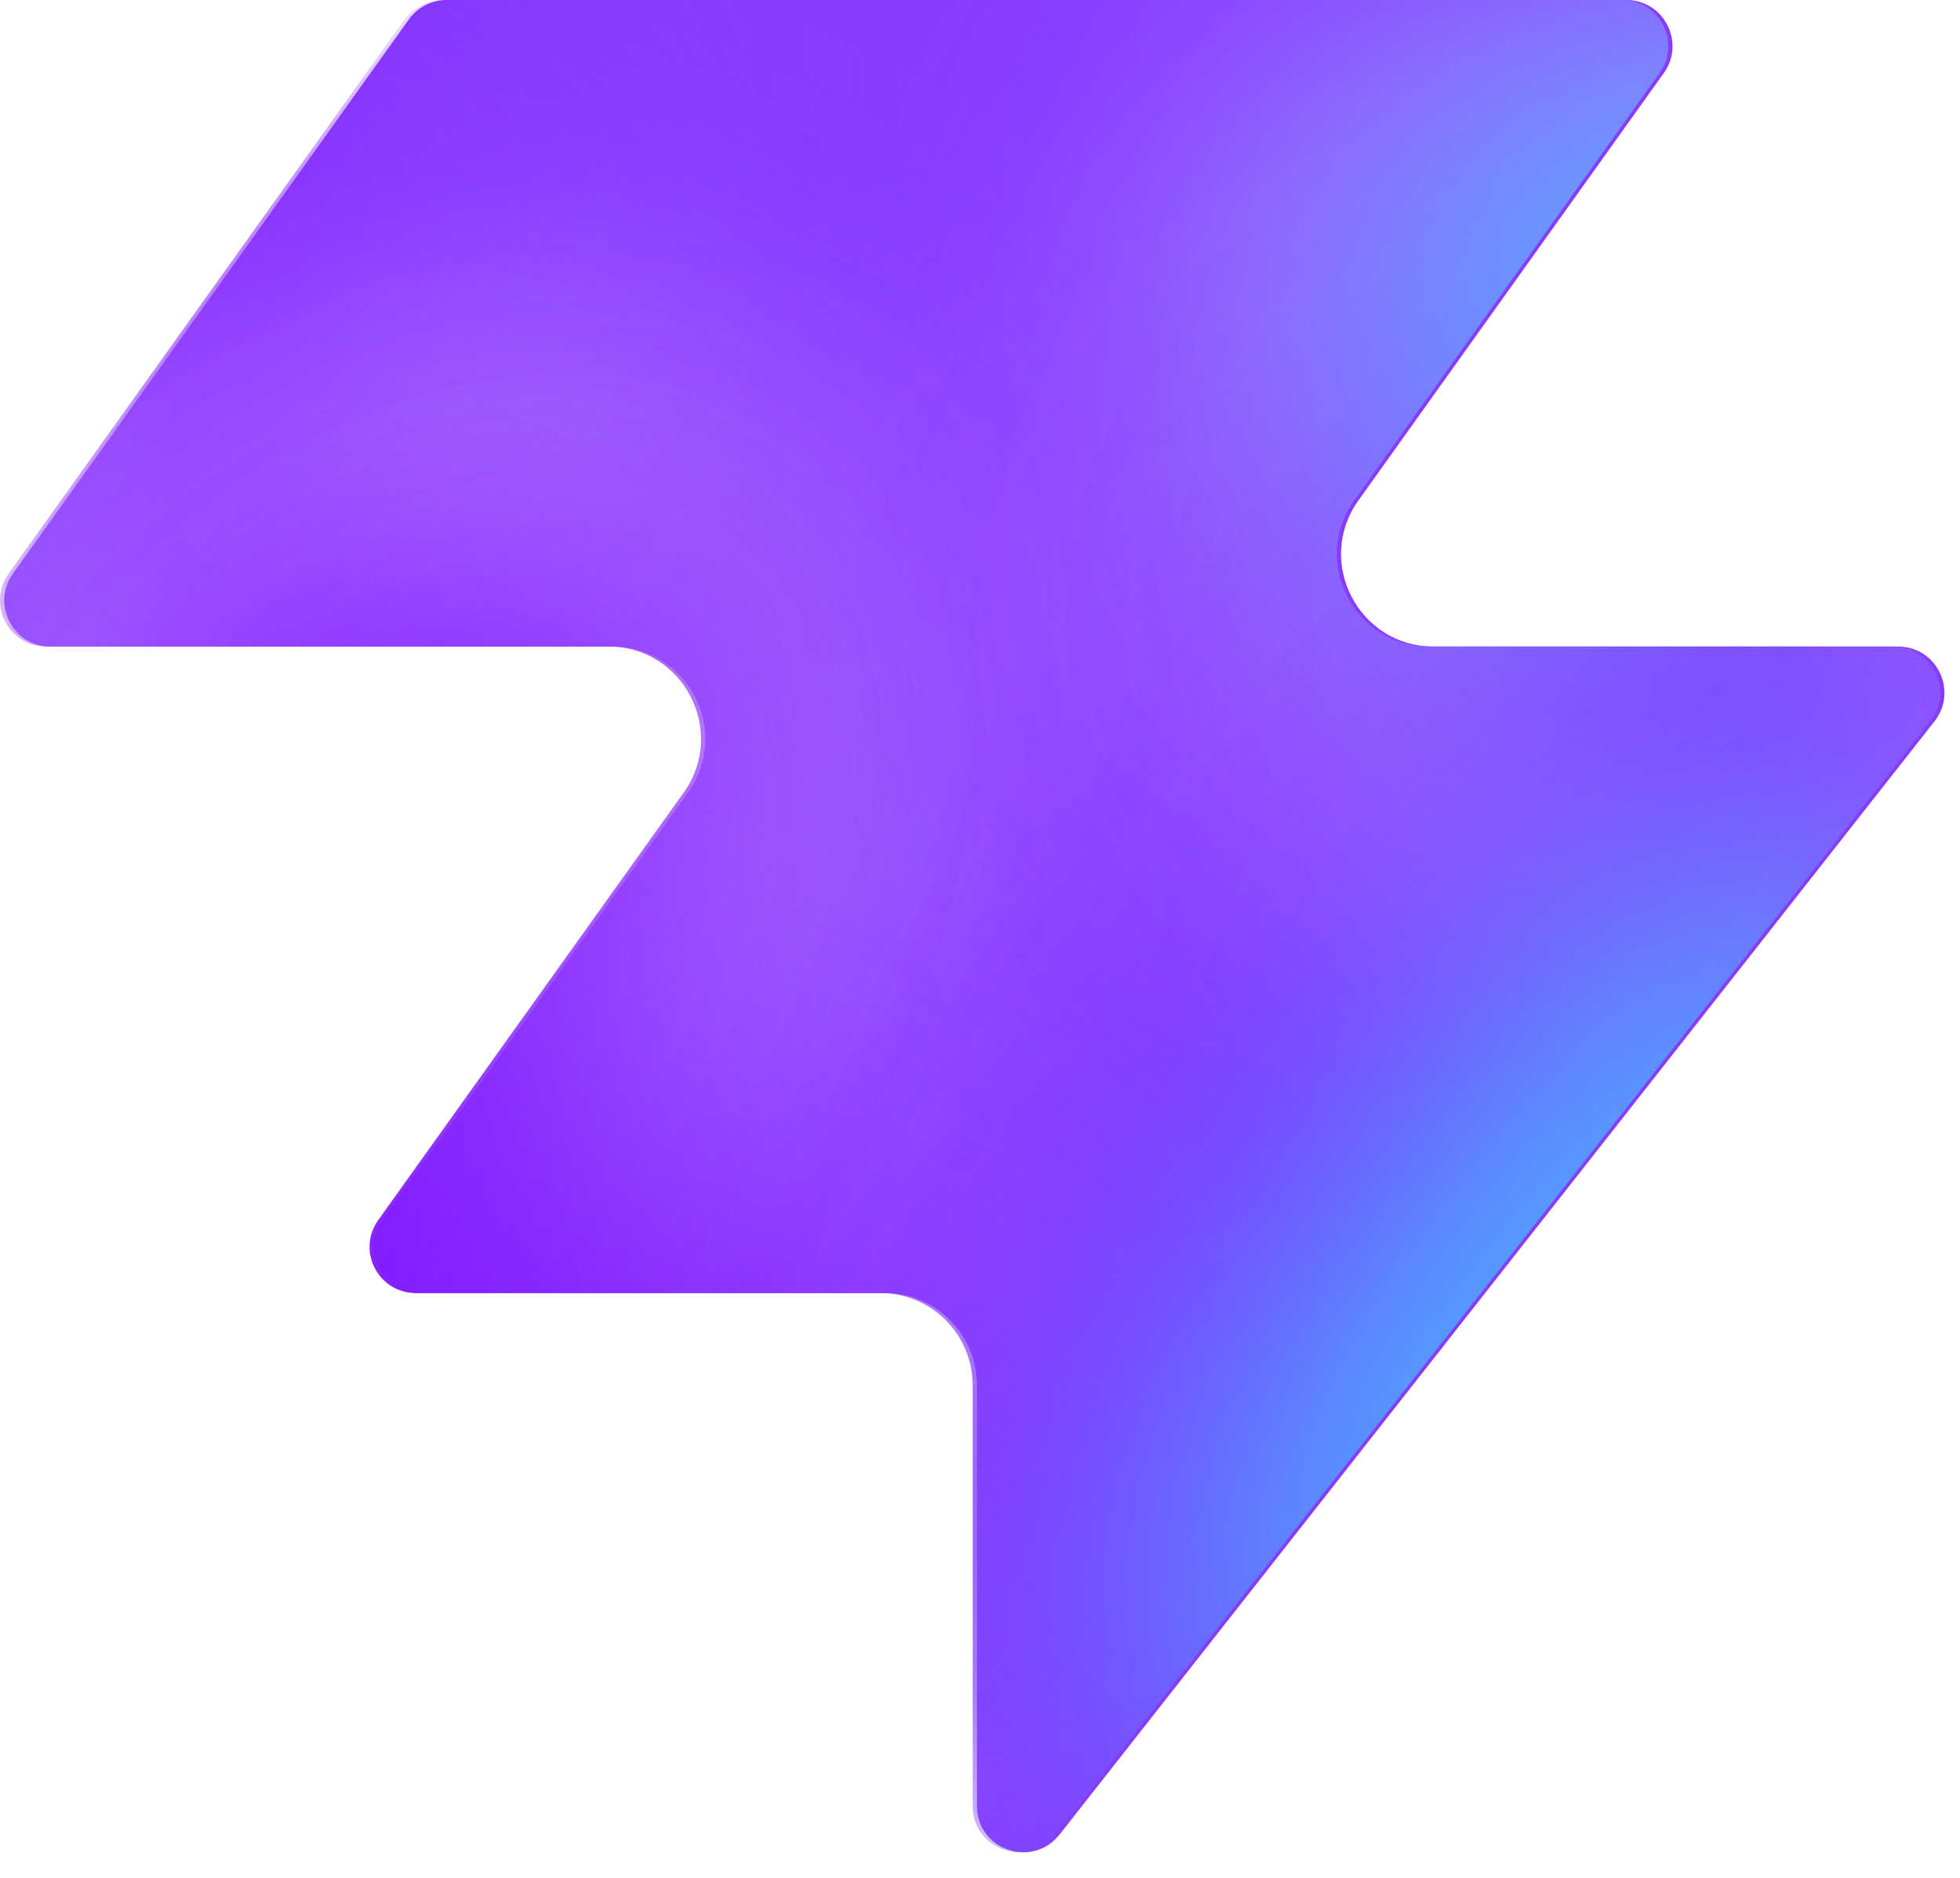
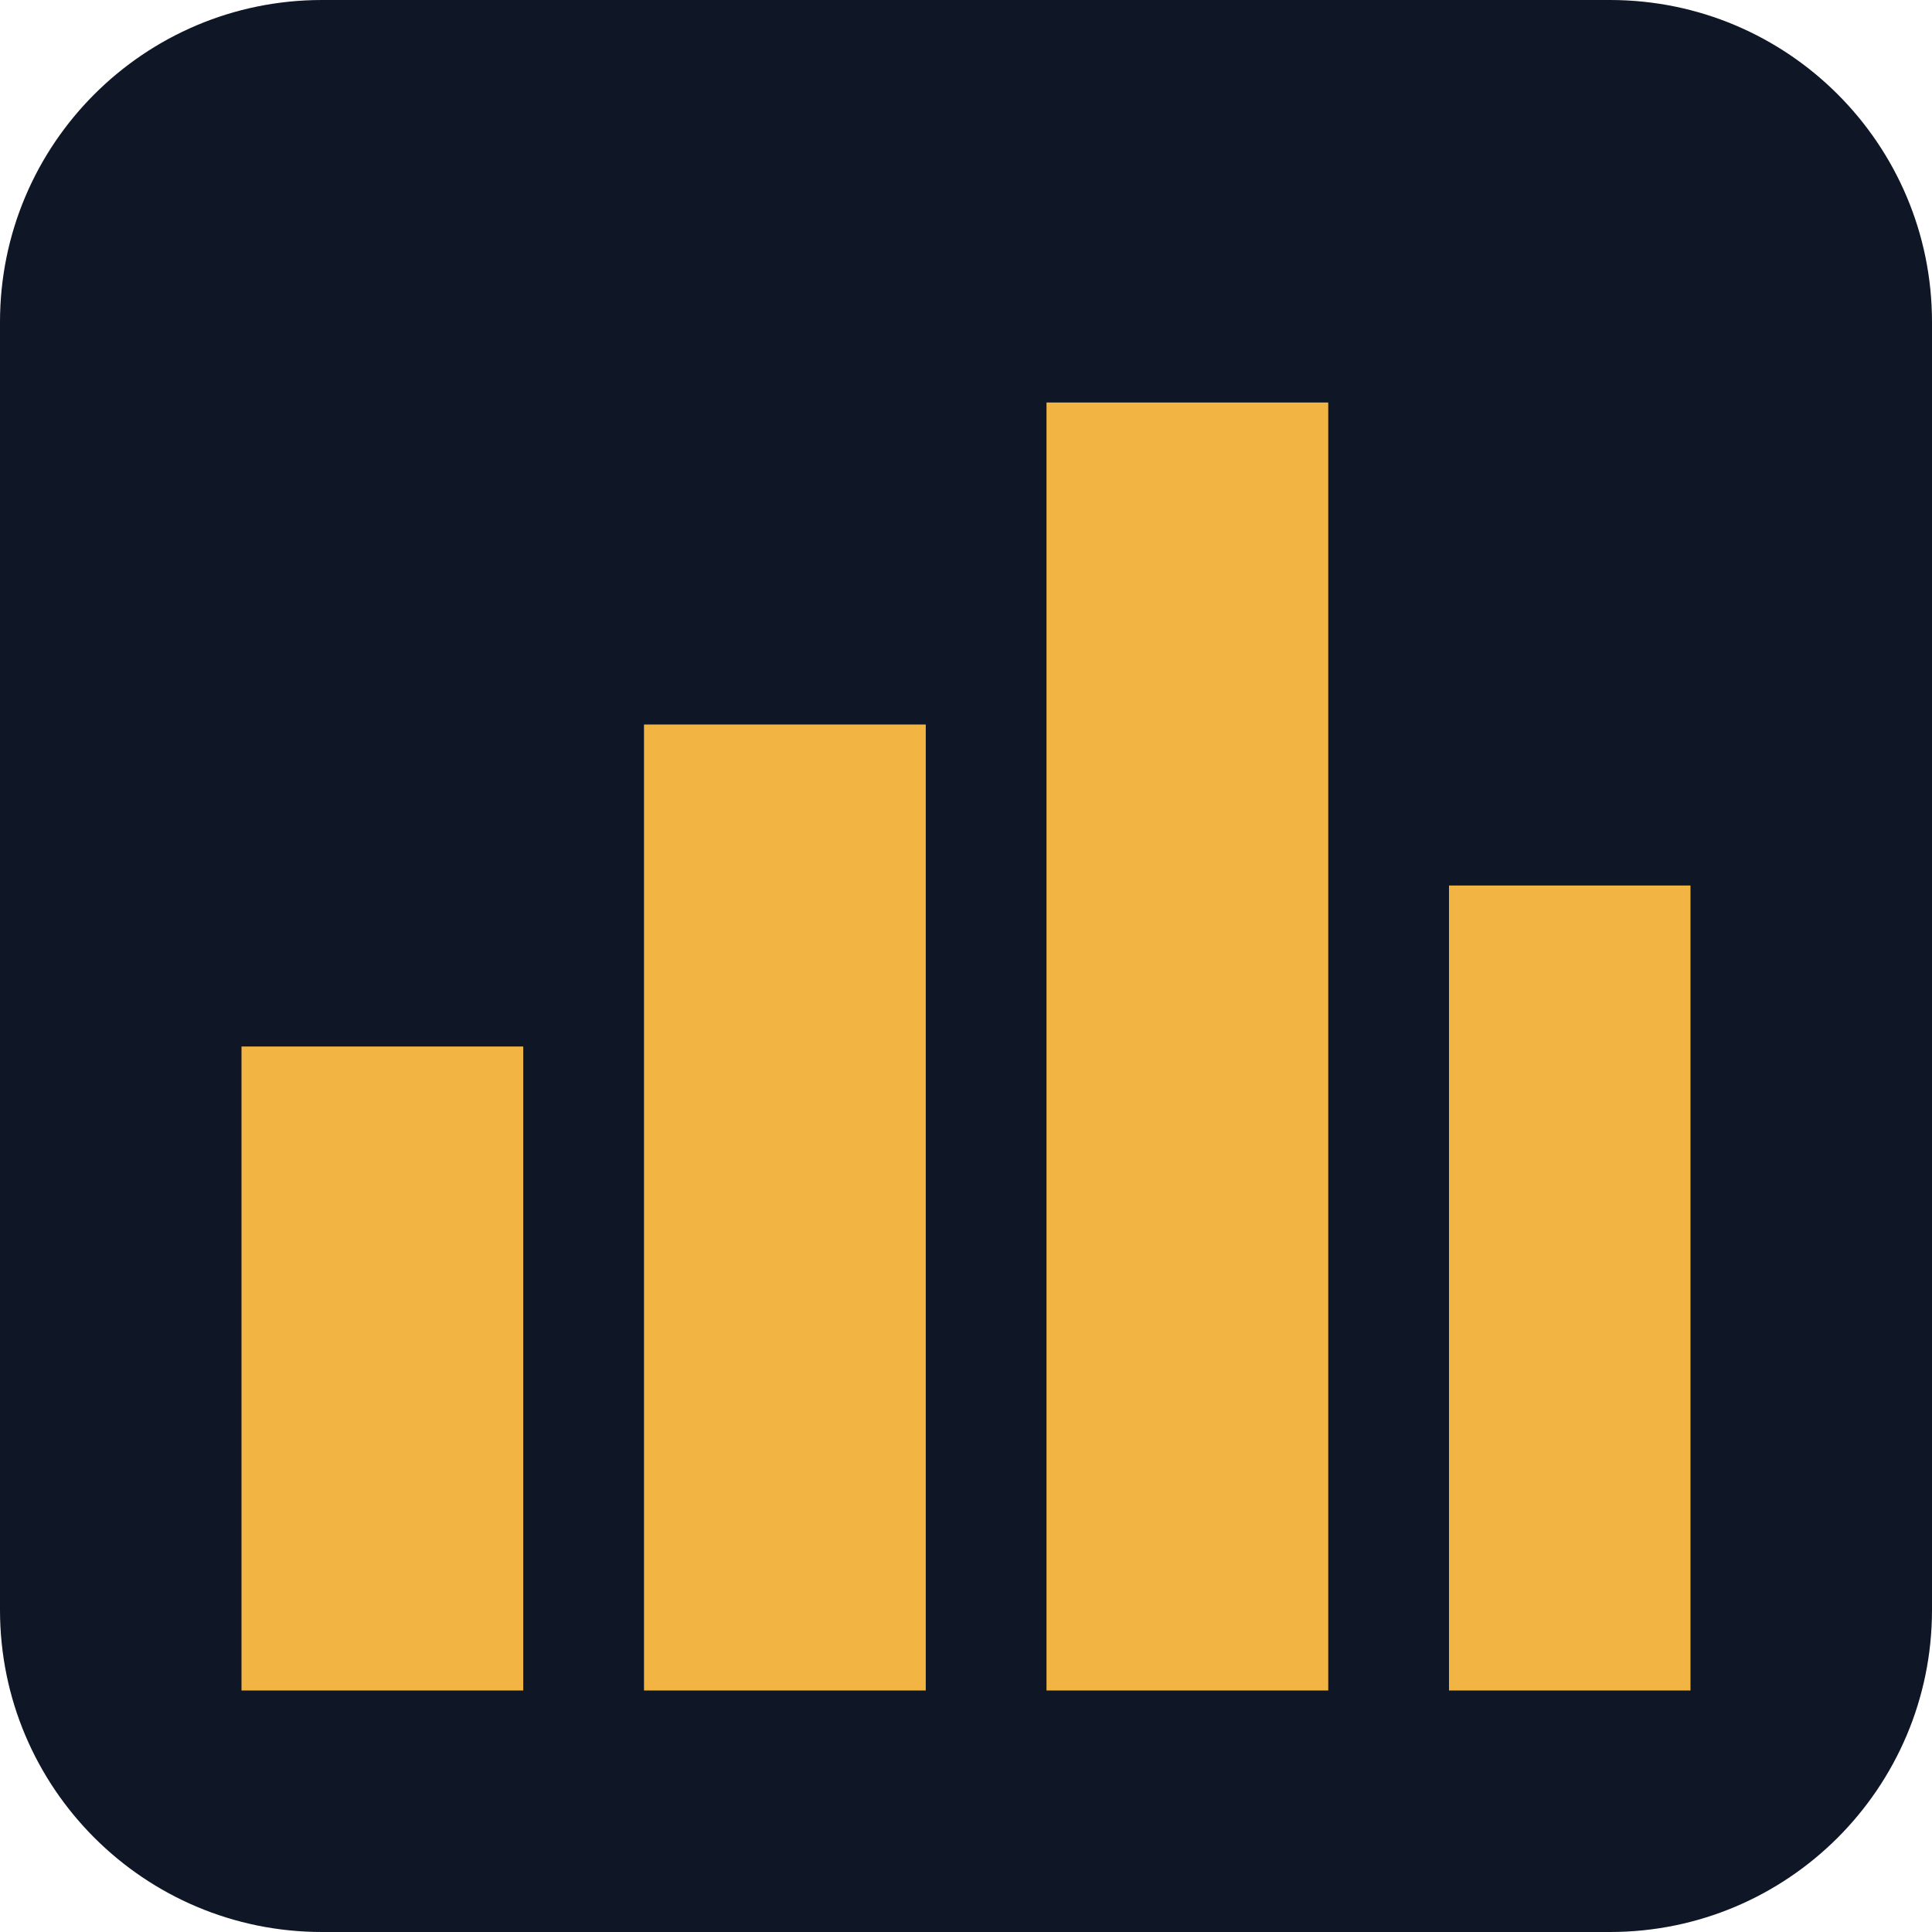
- <svg xmlns="http://www.w3.org/2000/svg" width="48" height="46" fill="none" viewBox="0 0 48 46">
-   <path fill="#863bff" d="M25.946 44.938c-.664.845-2.021.375-2.021-.698V33.937a2.26 2.26 0 0 0-2.262-2.262H10.287c-.92 0-1.456-1.04-.92-1.788l7.48-10.471c1.07-1.497 0-3.578-1.842-3.578H1.237c-.92 0-1.456-1.04-.92-1.788L10.013.474c.214-.297.556-.474.92-.474h28.894c.92 0 1.456 1.04.92 1.788l-7.48 10.471c-1.07 1.498 0 3.579 1.842 3.579h11.377c.943 0 1.473 1.088.89 1.83L25.947 44.94z" style="fill:#863bff;fill:color(display-p3 .525 .23 1);fill-opacity:1" />
-   <mask id="a" width="48" height="46" x="0" y="0" maskUnits="userSpaceOnUse" style="mask-type:alpha">
-     <path fill="#000" d="M25.842 44.938c-.664.844-2.021.375-2.021-.698V33.937a2.26 2.26 0 0 0-2.262-2.262H10.183c-.92 0-1.456-1.04-.92-1.788l7.48-10.471c1.07-1.498 0-3.579-1.842-3.579H1.133c-.92 0-1.456-1.04-.92-1.787L9.91.473c.214-.297.556-.474.92-.474h28.894c.92 0 1.456 1.04.92 1.788l-7.48 10.471c-1.07 1.498 0 3.578 1.842 3.578h11.377c.943 0 1.473 1.088.89 1.832L25.843 44.94z" style="fill:#000;fill-opacity:1" />
-   </mask>
-   <g mask="url(#a)">
-     <g filter="url(#b)">
-       <ellipse cx="5.508" cy="14.704" fill="#ede6ff" rx="5.508" ry="14.704" style="fill:#ede6ff;fill:color(display-p3 .927 .903 1);fill-opacity:1" transform="matrix(.00324 1 1 -.00324 -4.47 31.516)" />
-     </g>
-     <g filter="url(#c)">
-       <ellipse cx="10.399" cy="29.851" fill="#ede6ff" rx="10.399" ry="29.851" style="fill:#ede6ff;fill:color(display-p3 .927 .903 1);fill-opacity:1" transform="matrix(.00324 1 1 -.00324 -39.328 7.883)" />
-     </g>
-     <g filter="url(#d)">
-       <ellipse cx="5.508" cy="30.487" fill="#7e14ff" rx="5.508" ry="30.487" style="fill:#7e14ff;fill:color(display-p3 .492 .077 1);fill-opacity:1" transform="rotate(89.814 -25.913 -14.639)scale(1 -1)" />
-     </g>
-     <g filter="url(#e)">
-       <ellipse cx="5.508" cy="30.599" fill="#7e14ff" rx="5.508" ry="30.599" style="fill:#7e14ff;fill:color(display-p3 .492 .077 1);fill-opacity:1" transform="rotate(89.814 -32.644 -3.334)scale(1 -1)" />
-     </g>
-     <g filter="url(#f)">
-       <ellipse cx="5.508" cy="30.599" fill="#7e14ff" rx="5.508" ry="30.599" style="fill:#7e14ff;fill:color(display-p3 .492 .077 1);fill-opacity:1" transform="matrix(.00324 1 1 -.00324 -34.34 30.47)" />
-     </g>
-     <g filter="url(#g)">
-       <ellipse cx="14.072" cy="22.078" fill="#ede6ff" rx="14.072" ry="22.078" style="fill:#ede6ff;fill:color(display-p3 .927 .903 1);fill-opacity:1" transform="rotate(93.35 24.506 48.493)scale(-1 1)" />
-     </g>
-     <g filter="url(#h)">
-       <ellipse cx="3.47" cy="21.501" fill="#7e14ff" rx="3.47" ry="21.501" style="fill:#7e14ff;fill:color(display-p3 .492 .077 1);fill-opacity:1" transform="rotate(89.009 28.708 47.59)scale(-1 1)" />
-     </g>
-     <g filter="url(#i)">
-       <ellipse cx="3.47" cy="21.501" fill="#7e14ff" rx="3.47" ry="21.501" style="fill:#7e14ff;fill:color(display-p3 .492 .077 1);fill-opacity:1" transform="rotate(89.009 28.708 47.59)scale(-1 1)" />
-     </g>
-     <g filter="url(#j)">
-       <ellipse cx=".387" cy="8.972" fill="#7e14ff" rx="4.407" ry="29.108" style="fill:#7e14ff;fill:color(display-p3 .492 .077 1);fill-opacity:1" transform="rotate(39.51 .387 8.972)" />
-     </g>
-     <g filter="url(#k)">
-       <ellipse cx="47.523" cy="-6.092" fill="#7e14ff" rx="4.407" ry="29.108" style="fill:#7e14ff;fill:color(display-p3 .492 .077 1);fill-opacity:1" transform="rotate(37.892 47.523 -6.092)" />
-     </g>
-     <g filter="url(#l)">
-       <ellipse cx="41.412" cy="6.333" fill="#47bfff" rx="5.971" ry="9.665" style="fill:#47bfff;fill:color(display-p3 .28 .748 1);fill-opacity:1" transform="rotate(37.892 41.412 6.333)" />
-     </g>
-     <g filter="url(#m)">
-       <ellipse cx="-1.879" cy="38.332" fill="#7e14ff" rx="4.407" ry="29.108" style="fill:#7e14ff;fill:color(display-p3 .492 .077 1);fill-opacity:1" transform="rotate(37.892 -1.88 38.332)" />
-     </g>
-     <g filter="url(#n)">
-       <ellipse cx="-1.879" cy="38.332" fill="#7e14ff" rx="4.407" ry="29.108" style="fill:#7e14ff;fill:color(display-p3 .492 .077 1);fill-opacity:1" transform="rotate(37.892 -1.88 38.332)" />
-     </g>
-     <g filter="url(#o)">
-       <ellipse cx="35.651" cy="29.907" fill="#7e14ff" rx="4.407" ry="29.108" style="fill:#7e14ff;fill:color(display-p3 .492 .077 1);fill-opacity:1" transform="rotate(37.892 35.651 29.907)" />
-     </g>
-     <g filter="url(#p)">
-       <ellipse cx="38.418" cy="32.4" fill="#47bfff" rx="5.971" ry="15.297" style="fill:#47bfff;fill:color(display-p3 .28 .748 1);fill-opacity:1" transform="rotate(37.892 38.418 32.4)" />
-     </g>
-   </g>
-   <defs>
-     <filter id="b" width="60.045" height="41.654" x="-19.77" y="16.149" color-interpolation-filters="sRGB" filterUnits="userSpaceOnUse">
-       <feFlood flood-opacity="0" result="BackgroundImageFix" />
-       <feBlend in="SourceGraphic" in2="BackgroundImageFix" result="shape" />
-       <feGaussianBlur result="effect1_foregroundBlur_2002_17158" stdDeviation="7.659" />
-     </filter>
-     <filter id="c" width="90.34" height="51.437" x="-54.613" y="-7.533" color-interpolation-filters="sRGB" filterUnits="userSpaceOnUse">
-       <feFlood flood-opacity="0" result="BackgroundImageFix" />
-       <feBlend in="SourceGraphic" in2="BackgroundImageFix" result="shape" />
-       <feGaussianBlur result="effect1_foregroundBlur_2002_17158" stdDeviation="7.659" />
-     </filter>
-     <filter id="d" width="79.355" height="29.4" x="-49.64" y="2.03" color-interpolation-filters="sRGB" filterUnits="userSpaceOnUse">
-       <feFlood flood-opacity="0" result="BackgroundImageFix" />
-       <feBlend in="SourceGraphic" in2="BackgroundImageFix" result="shape" />
-       <feGaussianBlur result="effect1_foregroundBlur_2002_17158" stdDeviation="4.596" />
-     </filter>
-     <filter id="e" width="79.579" height="29.4" x="-45.045" y="20.029" color-interpolation-filters="sRGB" filterUnits="userSpaceOnUse">
-       <feFlood flood-opacity="0" result="BackgroundImageFix" />
-       <feBlend in="SourceGraphic" in2="BackgroundImageFix" result="shape" />
-       <feGaussianBlur result="effect1_foregroundBlur_2002_17158" stdDeviation="4.596" />
-     </filter>
-     <filter id="f" width="79.579" height="29.4" x="-43.513" y="21.178" color-interpolation-filters="sRGB" filterUnits="userSpaceOnUse">
-       <feFlood flood-opacity="0" result="BackgroundImageFix" />
-       <feBlend in="SourceGraphic" in2="BackgroundImageFix" result="shape" />
-       <feGaussianBlur result="effect1_foregroundBlur_2002_17158" stdDeviation="4.596" />
-     </filter>
-     <filter id="g" width="74.749" height="58.852" x="15.756" y="-17.901" color-interpolation-filters="sRGB" filterUnits="userSpaceOnUse">
-       <feFlood flood-opacity="0" result="BackgroundImageFix" />
-       <feBlend in="SourceGraphic" in2="BackgroundImageFix" result="shape" />
-       <feGaussianBlur result="effect1_foregroundBlur_2002_17158" stdDeviation="7.659" />
-     </filter>
-     <filter id="h" width="61.377" height="25.362" x="23.548" y="2.284" color-interpolation-filters="sRGB" filterUnits="userSpaceOnUse">
-       <feFlood flood-opacity="0" result="BackgroundImageFix" />
-       <feBlend in="SourceGraphic" in2="BackgroundImageFix" result="shape" />
-       <feGaussianBlur result="effect1_foregroundBlur_2002_17158" stdDeviation="4.596" />
-     </filter>
-     <filter id="i" width="61.377" height="25.362" x="23.548" y="2.284" color-interpolation-filters="sRGB" filterUnits="userSpaceOnUse">
-       <feFlood flood-opacity="0" result="BackgroundImageFix" />
-       <feBlend in="SourceGraphic" in2="BackgroundImageFix" result="shape" />
-       <feGaussianBlur result="effect1_foregroundBlur_2002_17158" stdDeviation="4.596" />
-     </filter>
-     <filter id="j" width="56.045" height="63.649" x="-27.636" y="-22.853" color-interpolation-filters="sRGB" filterUnits="userSpaceOnUse">
-       <feFlood flood-opacity="0" result="BackgroundImageFix" />
-       <feBlend in="SourceGraphic" in2="BackgroundImageFix" result="shape" />
-       <feGaussianBlur result="effect1_foregroundBlur_2002_17158" stdDeviation="4.596" />
-     </filter>
-     <filter id="k" width="54.814" height="64.646" x="20.116" y="-38.415" color-interpolation-filters="sRGB" filterUnits="userSpaceOnUse">
-       <feFlood flood-opacity="0" result="BackgroundImageFix" />
-       <feBlend in="SourceGraphic" in2="BackgroundImageFix" result="shape" />
-       <feGaussianBlur result="effect1_foregroundBlur_2002_17158" stdDeviation="4.596" />
-     </filter>
-     <filter id="l" width="33.541" height="35.313" x="24.641" y="-11.323" color-interpolation-filters="sRGB" filterUnits="userSpaceOnUse">
-       <feFlood flood-opacity="0" result="BackgroundImageFix" />
-       <feBlend in="SourceGraphic" in2="BackgroundImageFix" result="shape" />
-       <feGaussianBlur result="effect1_foregroundBlur_2002_17158" stdDeviation="4.596" />
-     </filter>
-     <filter id="m" width="54.814" height="64.646" x="-29.286" y="6.009" color-interpolation-filters="sRGB" filterUnits="userSpaceOnUse">
-       <feFlood flood-opacity="0" result="BackgroundImageFix" />
-       <feBlend in="SourceGraphic" in2="BackgroundImageFix" result="shape" />
-       <feGaussianBlur result="effect1_foregroundBlur_2002_17158" stdDeviation="4.596" />
-     </filter>
-     <filter id="n" width="54.814" height="64.646" x="-29.286" y="6.009" color-interpolation-filters="sRGB" filterUnits="userSpaceOnUse">
-       <feFlood flood-opacity="0" result="BackgroundImageFix" />
-       <feBlend in="SourceGraphic" in2="BackgroundImageFix" result="shape" />
-       <feGaussianBlur result="effect1_foregroundBlur_2002_17158" stdDeviation="4.596" />
-     </filter>
-     <filter id="o" width="54.814" height="64.646" x="8.244" y="-2.416" color-interpolation-filters="sRGB" filterUnits="userSpaceOnUse">
-       <feFlood flood-opacity="0" result="BackgroundImageFix" />
-       <feBlend in="SourceGraphic" in2="BackgroundImageFix" result="shape" />
-       <feGaussianBlur result="effect1_foregroundBlur_2002_17158" stdDeviation="4.596" />
-     </filter>
-     <filter id="p" width="39.409" height="43.623" x="18.713" y="10.588" color-interpolation-filters="sRGB" filterUnits="userSpaceOnUse">
-       <feFlood flood-opacity="0" result="BackgroundImageFix" />
-       <feBlend in="SourceGraphic" in2="BackgroundImageFix" result="shape" />
-       <feGaussianBlur result="effect1_foregroundBlur_2002_17158" stdDeviation="4.596" />
-     </filter>
-   </defs>
+ <svg xmlns="http://www.w3.org/2000/svg" viewBox="0 0 48 48">
+   <rect width="48" height="48" rx="8" fill="#0F1626" />
+   <rect x="6" y="26" width="7" height="16" fill="#F2B544" />
+   <rect x="16" y="18" width="7" height="24" fill="#F2B544" />
+   <rect x="26" y="10" width="7" height="32" fill="#F2B544" />
+   <rect x="36" y="22" width="6" height="20" fill="#F2B544" />
</svg>
